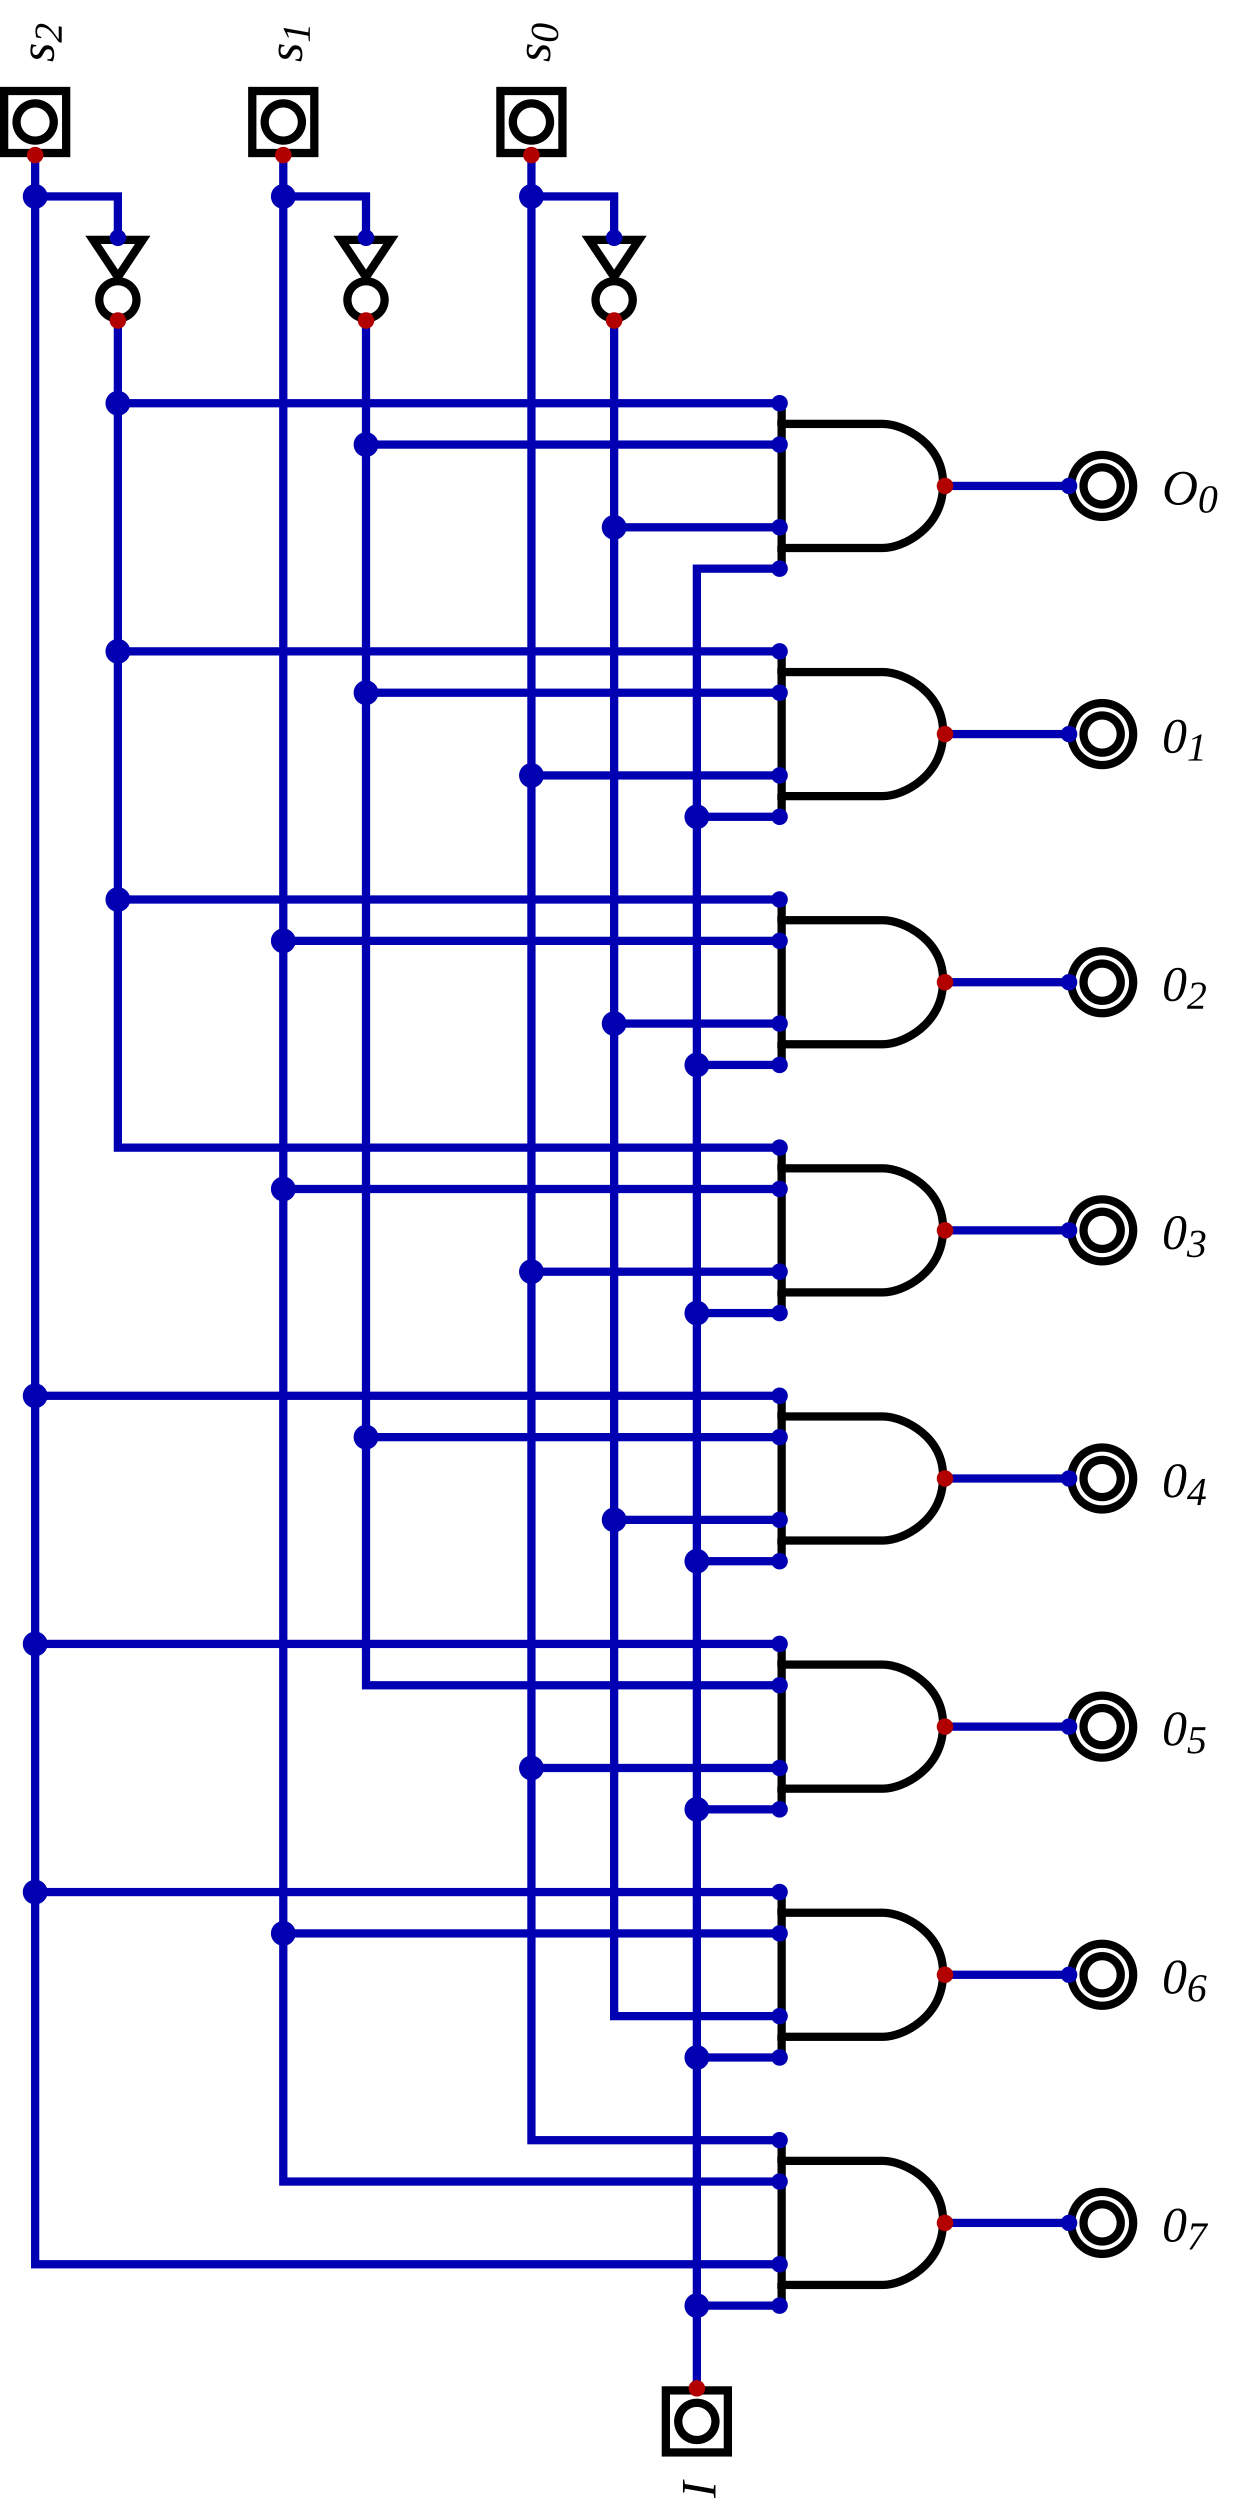
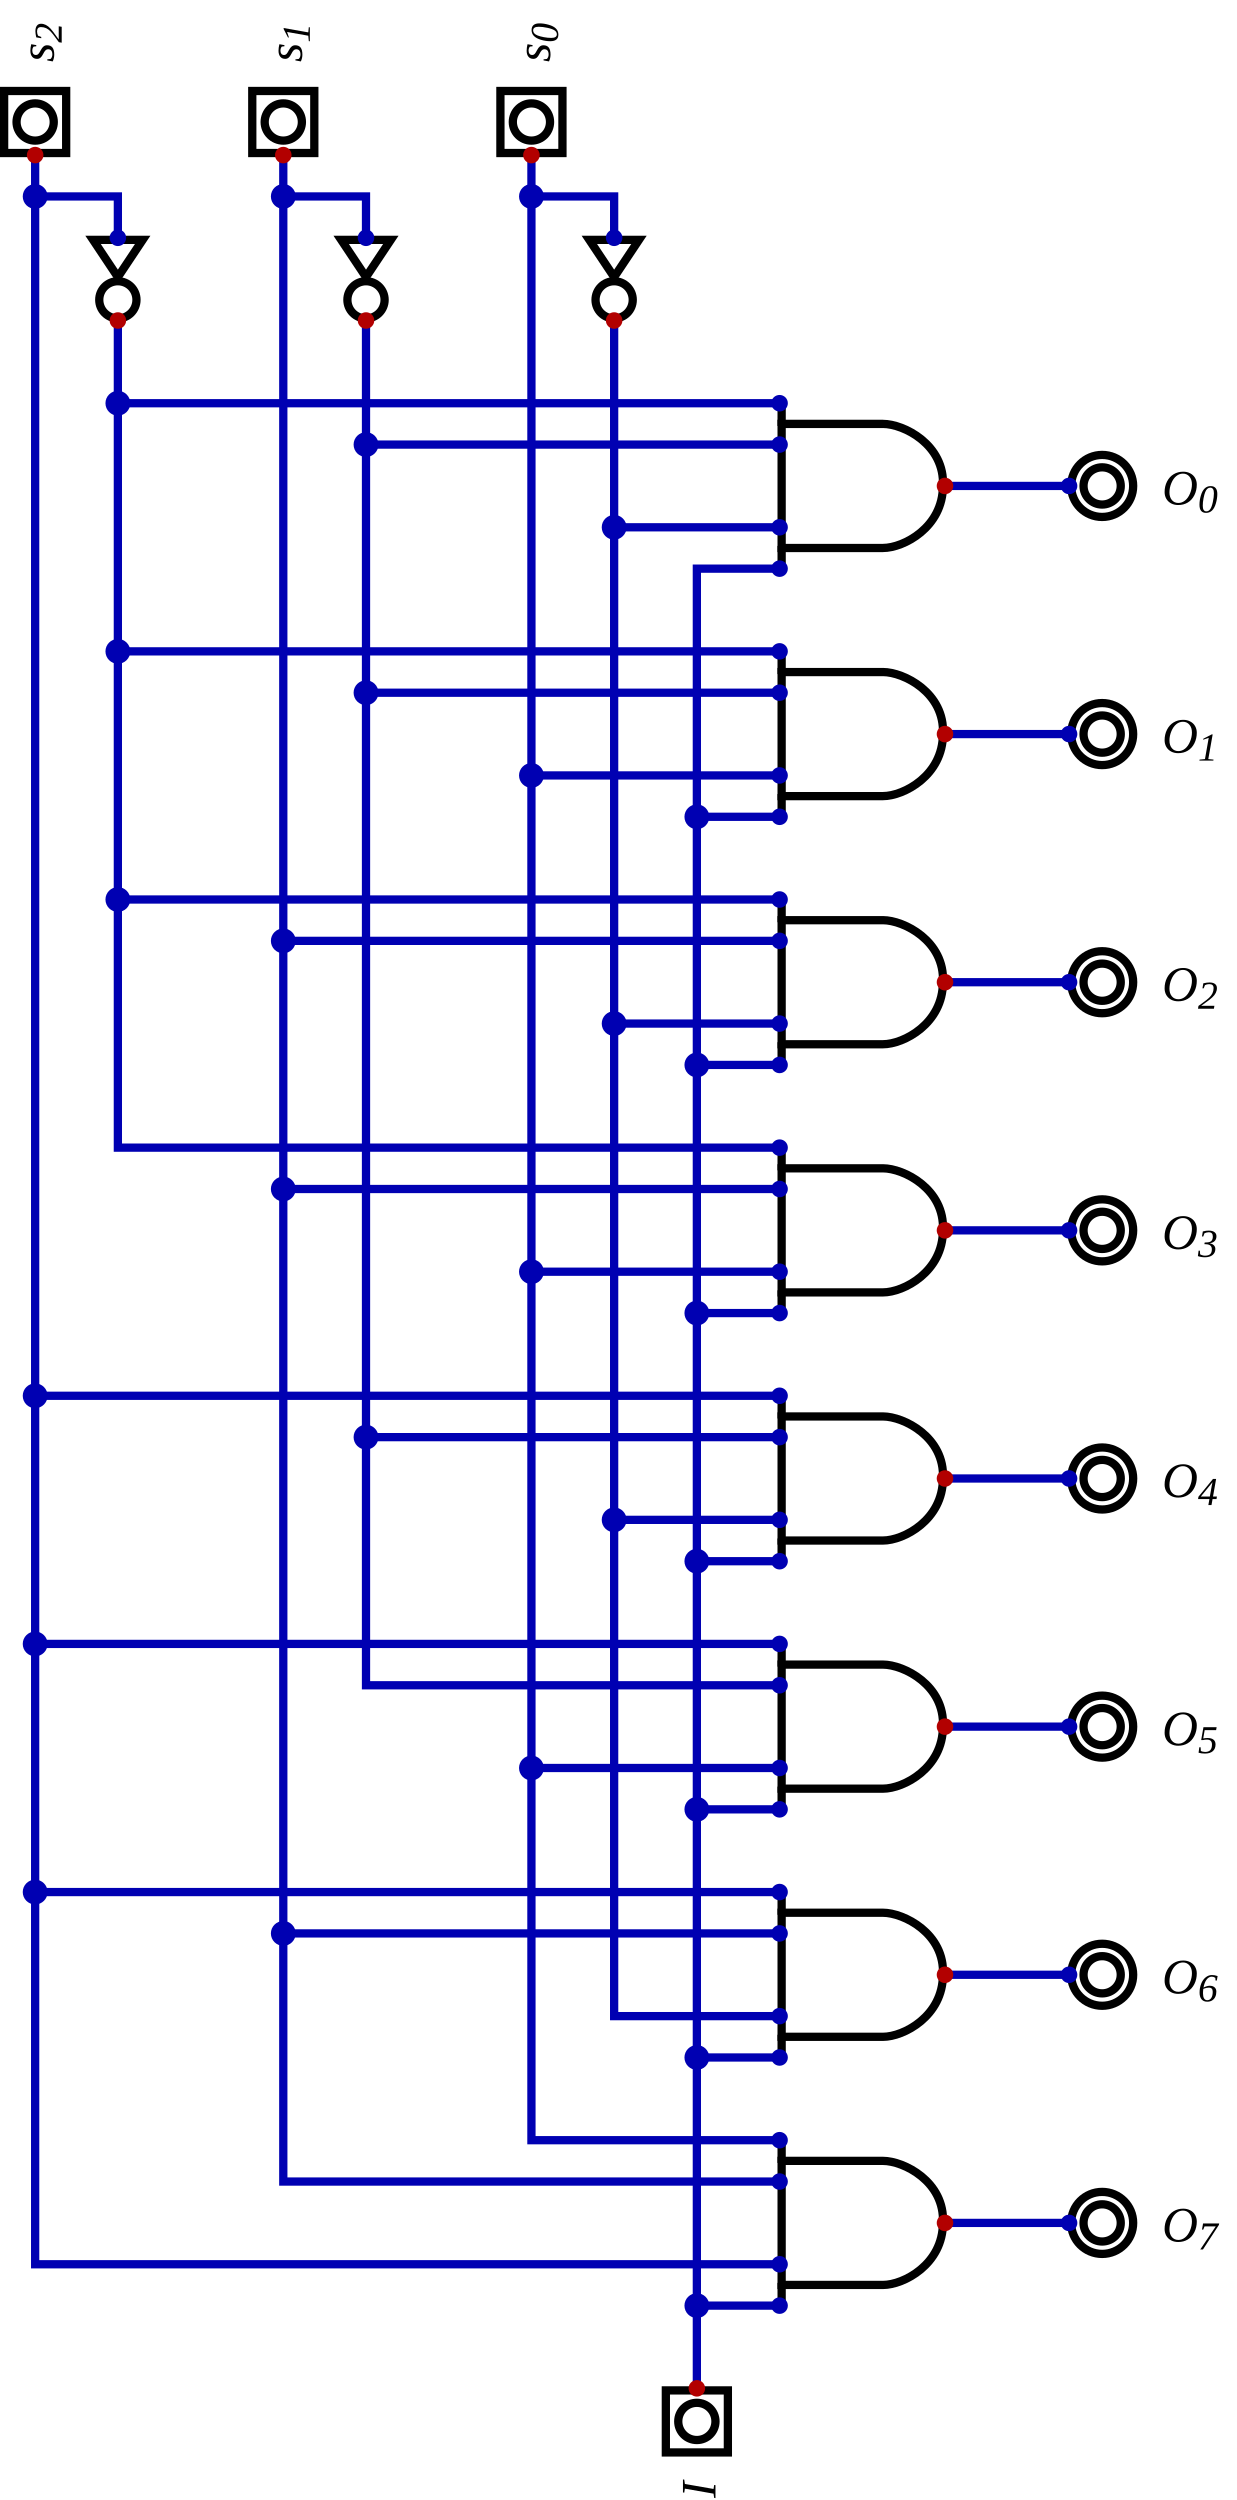
<svg xmlns="http://www.w3.org/2000/svg" width="89.7mm" height="181.35mm" viewBox="-797 -395 598 1209">
  <g stroke-linecap="square">
    <path d="M -340,320 L -280,320" stroke="#0000b2" stroke-width="4.0" fill="none" />
    <path d="M -540,460 L -540,640 L -420,640" stroke="#0000b2" stroke-width="4.0" fill="none" />
    <path d="M -500,340 L -500,580 L -420,580" stroke="#0000b2" stroke-width="4.0" fill="none" />
    <path d="M -740,-240 L -740,-200 L -420,-200" stroke="#0000b2" stroke-width="4.0" fill="none" />
    <path d="M -340,200 L -280,200" stroke="#0000b2" stroke-width="4.0" fill="none" />
    <path d="M -780,400 L -780,520 L -420,520" stroke="#0000b2" stroke-width="4.0" fill="none" />
    <path d="M -500,-240 L -500,-140 L -420,-140" stroke="#0000b2" stroke-width="4.0" fill="none" />
    <path d="M -740,-200 L -740,-80 L -420,-80" stroke="#0000b2" stroke-width="4.0" fill="none" />
    <path d="M -340,80 L -280,80" stroke="#0000b2" stroke-width="4.0" fill="none" />
    <path d="M -780,280 L -780,400 L -420,400" stroke="#0000b2" stroke-width="4.0" fill="none" />
    <path d="M -460,600 L -460,720 L -420,720" stroke="#0000b2" stroke-width="4.0" fill="none" />
    <path d="M -540,-300 L -540,-20 L -420,-20" stroke="#0000b2" stroke-width="4.0" fill="none" />
    <path d="M -660,540 L -660,660 L -420,660" stroke="#0000b2" stroke-width="4.0" fill="none" />
    <path d="M -500,100 L -500,340 L -420,340" stroke="#0000b2" stroke-width="4.0" fill="none" />
    <path d="M -780,-300 L -780,280 L -420,280" stroke="#0000b2" stroke-width="4.0" fill="none" />
    <path d="M -460,480 L -460,600 L -420,600" stroke="#0000b2" stroke-width="4.0" fill="none" />
    <path d="M -660,180 L -660,540 L -420,540" stroke="#0000b2" stroke-width="4.0" fill="none" />
    <path d="M -340,-160 L -280,-160" stroke="#0000b2" stroke-width="4.0" fill="none" />
    <path d="M -740,40 L -740,160 L -420,160" stroke="#0000b2" stroke-width="4.0" fill="none" />
    <path d="M -460,360 L -460,480 L -420,480" stroke="#0000b2" stroke-width="4.0" fill="none" />
    <path d="M -620,300 L -620,420 L -420,420" stroke="#0000b2" stroke-width="4.0" fill="none" />
    <path d="M -500,-140 L -500,100 L -420,100" stroke="#0000b2" stroke-width="4.0" fill="none" />
    <path d="M -340,-40 L -280,-40" stroke="#0000b2" stroke-width="4.0" fill="none" />
    <path d="M -340,680 L -280,680" stroke="#0000b2" stroke-width="4.0" fill="none" />
    <path d="M -740,-80 L -740,40 L -420,40" stroke="#0000b2" stroke-width="4.0" fill="none" />
    <path d="M -460,240 L -460,360 L -420,360" stroke="#0000b2" stroke-width="4.0" fill="none" />
    <path d="M -780,-320 L -780,-300 L -740,-300 L -740,-280" stroke="#0000b2" stroke-width="4.0" fill="none" />
    <path d="M -660,-320 L -660,-300 L -620,-300 L -620,-280" stroke="#0000b2" stroke-width="4.0" fill="none" />
    <path d="M -540,-320 L -540,-300 L -500,-300 L -500,-280" stroke="#0000b2" stroke-width="4.0" fill="none" />
    <path d="M -620,-60 L -620,300 L -420,300" stroke="#0000b2" stroke-width="4.0" fill="none" />
    <path d="M -340,560 L -280,560" stroke="#0000b2" stroke-width="4.0" fill="none" />
    <path d="M -460,120 L -460,240 L -420,240" stroke="#0000b2" stroke-width="4.0" fill="none" />
    <path d="M -620,-240 L -620,-180 L -420,-180" stroke="#0000b2" stroke-width="4.0" fill="none" />
    <path d="M -660,60 L -660,180 L -420,180" stroke="#0000b2" stroke-width="4.0" fill="none" />
    <path d="M -340,440 L -280,440" stroke="#0000b2" stroke-width="4.0" fill="none" />
    <path d="M -460,0 L -460,120 L -420,120" stroke="#0000b2" stroke-width="4.0" fill="none" />
    <path d="M -620,-180 L -620,-60 L -420,-60" stroke="#0000b2" stroke-width="4.0" fill="none" />
    <path d="M -660,-300 L -660,60 L -420,60" stroke="#0000b2" stroke-width="4.0" fill="none" />
    <path d="M -780,520 L -780,700 L -420,700" stroke="#0000b2" stroke-width="4.0" fill="none" />
    <path d="M -420,460 L -540,460 L -540,220 L -420,220" stroke="#0000b2" stroke-width="4.0" fill="none" />
    <path d="M -540,-20 L -540,220" stroke="#0000b2" stroke-width="4.0" fill="none" />
    <path d="M -420,0 L -460,0 L -460,-120 L -420,-120" stroke="#0000b2" stroke-width="4.0" fill="none" />
    <path d="M -460,720 L -460,760" stroke="#0000b2" stroke-width="4.0" fill="none" />
    <path d="M -419,-80 L -419,-71" stroke="#000000" stroke-width="4.0" fill="none" />
    <path d="M -419,0 L -419,-9" stroke="#000000" stroke-width="4.0" fill="none" />
    <path d="M -419,40 L -419,49" stroke="#000000" stroke-width="4.0" fill="none" />
    <path d="M -419,120 L -419,111" stroke="#000000" stroke-width="4.0" fill="none" />
    <path d="M -419,160 L -419,169" stroke="#000000" stroke-width="4.0" fill="none" />
    <path d="M -419,240 L -419,231" stroke="#000000" stroke-width="4.0" fill="none" />
    <path d="M -419,280 L -419,289" stroke="#000000" stroke-width="4.0" fill="none" />
    <path d="M -419,360 L -419,351" stroke="#000000" stroke-width="4.0" fill="none" />
    <path d="M -419,400 L -419,409" stroke="#000000" stroke-width="4.0" fill="none" />
    <path d="M -419,480 L -419,471" stroke="#000000" stroke-width="4.0" fill="none" />
    <path d="M -419,520 L -419,529" stroke="#000000" stroke-width="4.0" fill="none" />
    <path d="M -419,600 L -419,591" stroke="#000000" stroke-width="4.0" fill="none" />
    <path d="M -419,-200 L -419,-191" stroke="#000000" stroke-width="4.0" fill="none" />
    <path d="M -419,-120 L -419,-129" stroke="#000000" stroke-width="4.0" fill="none" />
    <path d="M -419,640 L -419,649" stroke="#000000" stroke-width="4.0" fill="none" />
    <path d="M -419,720 L -419,711" stroke="#000000" stroke-width="4.0" fill="none" />
    <g>
      <circle cx="-460.0" cy="0.0" r="4.0" stroke="#0000b2" stroke-width="4.0" fill="#0000b2" />
      <circle cx="-740.0" cy="-200.0" r="4.0" stroke="#0000b2" stroke-width="4.0" fill="#0000b2" />
      <circle cx="-780.0" cy="520.0" r="4.0" stroke="#0000b2" stroke-width="4.0" fill="#0000b2" />
      <circle cx="-500.0" cy="-140.0" r="4.0" stroke="#0000b2" stroke-width="4.0" fill="#0000b2" />
      <circle cx="-540.0" cy="460.0" r="4.0" stroke="#0000b2" stroke-width="4.0" fill="#0000b2" />
      <circle cx="-740.0" cy="-80.0" r="4.0" stroke="#0000b2" stroke-width="4.0" fill="#0000b2" />
      <circle cx="-780.0" cy="400.0" r="4.0" stroke="#0000b2" stroke-width="4.0" fill="#0000b2" />
      <circle cx="-460.0" cy="720.0" r="4.0" stroke="#0000b2" stroke-width="4.0" fill="#0000b2" />
      <circle cx="-540.0" cy="-20.0" r="4.0" stroke="#0000b2" stroke-width="4.0" fill="#0000b2" />
      <circle cx="-500.0" cy="340.0" r="4.0" stroke="#0000b2" stroke-width="4.0" fill="#0000b2" />
      <circle cx="-780.0" cy="280.0" r="4.0" stroke="#0000b2" stroke-width="4.0" fill="#0000b2" />
      <circle cx="-460.0" cy="600.0" r="4.0" stroke="#0000b2" stroke-width="4.0" fill="#0000b2" />
      <circle cx="-660.0" cy="540.0" r="4.0" stroke="#0000b2" stroke-width="4.0" fill="#0000b2" />
      <circle cx="-540.0" cy="220.0" r="4.0" stroke="#0000b2" stroke-width="4.0" fill="#0000b2" />
      <circle cx="-460.0" cy="480.0" r="4.0" stroke="#0000b2" stroke-width="4.0" fill="#0000b2" />
      <circle cx="-500.0" cy="100.0" r="4.0" stroke="#0000b2" stroke-width="4.0" fill="#0000b2" />
      <circle cx="-740.0" cy="40.0" r="4.0" stroke="#0000b2" stroke-width="4.0" fill="#0000b2" />
      <circle cx="-460.0" cy="360.0" r="4.0" stroke="#0000b2" stroke-width="4.0" fill="#0000b2" />
      <circle cx="-780.0" cy="-300.0" r="4.0" stroke="#0000b2" stroke-width="4.0" fill="#0000b2" />
      <circle cx="-660.0" cy="-300.0" r="4.0" stroke="#0000b2" stroke-width="4.0" fill="#0000b2" />
      <circle cx="-540.0" cy="-300.0" r="4.0" stroke="#0000b2" stroke-width="4.0" fill="#0000b2" />
      <circle cx="-620.0" cy="300.0" r="4.0" stroke="#0000b2" stroke-width="4.0" fill="#0000b2" />
      <circle cx="-460.0" cy="240.0" r="4.0" stroke="#0000b2" stroke-width="4.0" fill="#0000b2" />
      <circle cx="-620.0" cy="-180.0" r="4.0" stroke="#0000b2" stroke-width="4.0" fill="#0000b2" />
      <circle cx="-660.0" cy="180.0" r="4.0" stroke="#0000b2" stroke-width="4.0" fill="#0000b2" />
      <circle cx="-460.0" cy="120.0" r="4.0" stroke="#0000b2" stroke-width="4.0" fill="#0000b2" />
      <circle cx="-620.0" cy="-60.0" r="4.0" stroke="#0000b2" stroke-width="4.0" fill="#0000b2" />
      <circle cx="-660.0" cy="60.0" r="4.0" stroke="#0000b2" stroke-width="4.0" fill="#0000b2" />
    </g>
    <g>
      <path d="M -525,-351 L -525,-321 L -555,-321 L -555,-351 Z" stroke="#000000" stroke-width="4.0" fill="none" />
      <circle cx="-540.0" cy="-336.0" r="9.0" stroke="#000000" stroke-width="4.0" fill="none" />
      <text text-anchor="start" x="-540.0" y="-356.0" fill="#000000" style="font-size:24px" transform="rotate(-90,-540.0,-365.0)">
        <tspan style="font-style:italic;">s<tspan style="font-size:80%;baseline-shift:sub;">0</tspan>
        </tspan>
      </text>
      <circle cx="-540.0" cy="-320.0" r="2.0" stroke="#b20000" stroke-width="4.0" fill="#b20000" />
    </g>
    <g>
      <path d="M -645,-351 L -645,-321 L -675,-321 L -675,-351 Z" stroke="#000000" stroke-width="4.0" fill="none" />
      <circle cx="-660.0" cy="-336.0" r="9.0" stroke="#000000" stroke-width="4.0" fill="none" />
      <text text-anchor="start" x="-660.0" y="-356.0" fill="#000000" style="font-size:24px" transform="rotate(-90,-660.0,-365.0)">
        <tspan style="font-style:italic;">s<tspan style="font-size:80%;baseline-shift:sub;">1</tspan>
        </tspan>
      </text>
      <circle cx="-660.0" cy="-320.0" r="2.0" stroke="#b20000" stroke-width="4.0" fill="#b20000" />
    </g>
    <g>
      <path d="M -765,-351 L -765,-321 L -795,-321 L -795,-351 Z" stroke="#000000" stroke-width="4.0" fill="none" />
      <circle cx="-780.0" cy="-336.0" r="9.0" stroke="#000000" stroke-width="4.0" fill="none" />
      <text text-anchor="start" x="-780.0" y="-356.0" fill="#000000" style="font-size:24px" transform="rotate(-90,-780.0,-365.0)">
        <tspan style="font-style:italic;">s<tspan style="font-size:80%;baseline-shift:sub;">2</tspan>
        </tspan>
      </text>
      <circle cx="-780.0" cy="-320.0" r="2.0" stroke="#b20000" stroke-width="4.0" fill="#b20000" />
    </g>
    <g>
      <path d="M -370,-10 L -419,-10 L -419,-70 L -370,-70 C -360,-70 -340,-60 -341,-40 C -341,-20 -360,-10 -370,-10 Z" stroke="#000000" stroke-width="4.0" fill="none" />
      <circle cx="-420.0" cy="-80.0" r="2.0" stroke="#0000b2" stroke-width="4.0" fill="#0000b2" />
      <circle cx="-420.0" cy="-60.0" r="2.0" stroke="#0000b2" stroke-width="4.0" fill="#0000b2" />
      <circle cx="-420.0" cy="-20.0" r="2.0" stroke="#0000b2" stroke-width="4.0" fill="#0000b2" />
      <circle cx="-420.0" cy="0.0" r="2.0" stroke="#0000b2" stroke-width="4.0" fill="#0000b2" />
      <circle cx="-340.0" cy="-40.0" r="2.0" stroke="#b20000" stroke-width="4.0" fill="#b20000" />
    </g>
    <g>
      <path d="M -370,110 L -419,110 L -419,50 L -370,50 C -360,50 -340,60 -341,80 C -341,100 -360,110 -370,110 Z" stroke="#000000" stroke-width="4.0" fill="none" />
      <circle cx="-420.0" cy="40.0" r="2.0" stroke="#0000b2" stroke-width="4.0" fill="#0000b2" />
      <circle cx="-420.0" cy="60.0" r="2.0" stroke="#0000b2" stroke-width="4.0" fill="#0000b2" />
      <circle cx="-420.0" cy="100.0" r="2.0" stroke="#0000b2" stroke-width="4.0" fill="#0000b2" />
      <circle cx="-420.0" cy="120.0" r="2.0" stroke="#0000b2" stroke-width="4.0" fill="#0000b2" />
      <circle cx="-340.0" cy="80.0" r="2.0" stroke="#b20000" stroke-width="4.0" fill="#b20000" />
    </g>
    <g>
      <path d="M -370,230 L -419,230 L -419,170 L -370,170 C -360,170 -340,180 -341,200 C -341,220 -360,230 -370,230 Z" stroke="#000000" stroke-width="4.0" fill="none" />
      <circle cx="-420.0" cy="160.0" r="2.0" stroke="#0000b2" stroke-width="4.0" fill="#0000b2" />
      <circle cx="-420.0" cy="180.0" r="2.0" stroke="#0000b2" stroke-width="4.0" fill="#0000b2" />
      <circle cx="-420.0" cy="220.0" r="2.0" stroke="#0000b2" stroke-width="4.0" fill="#0000b2" />
      <circle cx="-420.0" cy="240.0" r="2.0" stroke="#0000b2" stroke-width="4.0" fill="#0000b2" />
      <circle cx="-340.0" cy="200.0" r="2.0" stroke="#b20000" stroke-width="4.0" fill="#b20000" />
    </g>
    <g>
      <path d="M -370,350 L -419,350 L -419,290 L -370,290 C -360,290 -340,300 -341,320 C -341,340 -360,350 -370,350 Z" stroke="#000000" stroke-width="4.0" fill="none" />
      <circle cx="-420.0" cy="280.0" r="2.0" stroke="#0000b2" stroke-width="4.0" fill="#0000b2" />
      <circle cx="-420.0" cy="300.0" r="2.0" stroke="#0000b2" stroke-width="4.0" fill="#0000b2" />
      <circle cx="-420.0" cy="340.0" r="2.0" stroke="#0000b2" stroke-width="4.0" fill="#0000b2" />
      <circle cx="-420.0" cy="360.0" r="2.0" stroke="#0000b2" stroke-width="4.0" fill="#0000b2" />
      <circle cx="-340.0" cy="320.0" r="2.0" stroke="#b20000" stroke-width="4.0" fill="#b20000" />
    </g>
    <g>
      <path d="M -370,470 L -419,470 L -419,410 L -370,410 C -360,410 -340,420 -341,440 C -341,460 -360,470 -370,470 Z" stroke="#000000" stroke-width="4.0" fill="none" />
      <circle cx="-420.0" cy="400.0" r="2.0" stroke="#0000b2" stroke-width="4.0" fill="#0000b2" />
      <circle cx="-420.0" cy="420.0" r="2.0" stroke="#0000b2" stroke-width="4.0" fill="#0000b2" />
      <circle cx="-420.0" cy="460.0" r="2.0" stroke="#0000b2" stroke-width="4.0" fill="#0000b2" />
      <circle cx="-420.0" cy="480.0" r="2.0" stroke="#0000b2" stroke-width="4.0" fill="#0000b2" />
      <circle cx="-340.0" cy="440.0" r="2.0" stroke="#b20000" stroke-width="4.0" fill="#b20000" />
    </g>
    <g>
      <path d="M -370,590 L -419,590 L -419,530 L -370,530 C -360,530 -340,540 -341,560 C -341,580 -360,590 -370,590 Z" stroke="#000000" stroke-width="4.0" fill="none" />
      <circle cx="-420.0" cy="520.0" r="2.0" stroke="#0000b2" stroke-width="4.0" fill="#0000b2" />
      <circle cx="-420.0" cy="540.0" r="2.0" stroke="#0000b2" stroke-width="4.0" fill="#0000b2" />
      <circle cx="-420.0" cy="580.0" r="2.0" stroke="#0000b2" stroke-width="4.0" fill="#0000b2" />
      <circle cx="-420.0" cy="600.0" r="2.0" stroke="#0000b2" stroke-width="4.0" fill="#0000b2" />
      <circle cx="-340.0" cy="560.0" r="2.0" stroke="#b20000" stroke-width="4.0" fill="#b20000" />
    </g>
    <g>
      <path d="M -370,-130 L -419,-130 L -419,-190 L -370,-190 C -360,-190 -340,-180 -341,-160 C -341,-140 -360,-130 -370,-130 Z" stroke="#000000" stroke-width="4.0" fill="none" />
      <circle cx="-420.0" cy="-200.0" r="2.0" stroke="#0000b2" stroke-width="4.0" fill="#0000b2" />
      <circle cx="-420.0" cy="-180.0" r="2.0" stroke="#0000b2" stroke-width="4.0" fill="#0000b2" />
      <circle cx="-420.0" cy="-140.0" r="2.0" stroke="#0000b2" stroke-width="4.0" fill="#0000b2" />
      <circle cx="-420.0" cy="-120.0" r="2.0" stroke="#0000b2" stroke-width="4.0" fill="#0000b2" />
      <circle cx="-340.0" cy="-160.0" r="2.0" stroke="#b20000" stroke-width="4.0" fill="#b20000" />
    </g>
    <g>
      <path d="M -370,710 L -419,710 L -419,650 L -370,650 C -360,650 -340,660 -341,680 C -341,700 -360,710 -370,710 Z" stroke="#000000" stroke-width="4.0" fill="none" />
      <circle cx="-420.0" cy="640.0" r="2.0" stroke="#0000b2" stroke-width="4.0" fill="#0000b2" />
      <circle cx="-420.0" cy="660.0" r="2.0" stroke="#0000b2" stroke-width="4.0" fill="#0000b2" />
      <circle cx="-420.0" cy="700.0" r="2.0" stroke="#0000b2" stroke-width="4.0" fill="#0000b2" />
      <circle cx="-420.0" cy="720.0" r="2.0" stroke="#0000b2" stroke-width="4.0" fill="#0000b2" />
      <circle cx="-340.0" cy="680.0" r="2.0" stroke="#b20000" stroke-width="4.0" fill="#b20000" />
    </g>
    <g>
      <circle cx="-264.0" cy="-160.0" r="9.0" stroke="#000000" stroke-width="4.0" fill="none" />
      <circle cx="-264.0" cy="-160.0" r="15.0" stroke="#000000" stroke-width="4.0" fill="none" />
      <text text-anchor="start" x="-235.0" y="-151.0" fill="#000000" style="font-size:24px">
        <tspan style="font-style:italic;">O<tspan style="font-size:80%;baseline-shift:sub;">0</tspan>
        </tspan>
      </text>
      <circle cx="-280.0" cy="-160.0" r="2.0" stroke="#0000b2" stroke-width="4.0" fill="#0000b2" />
    </g>
    <g>
      <circle cx="-264.0" cy="-40.0" r="9.0" stroke="#000000" stroke-width="4.0" fill="none" />
      <circle cx="-264.0" cy="-40.0" r="15.0" stroke="#000000" stroke-width="4.0" fill="none" />
      <text text-anchor="start" x="-235.0" y="-31.0" fill="#000000" style="font-size:24px">
-         <tspan style="font-style:italic;">0<tspan style="font-size:80%;baseline-shift:sub;">1</tspan>
+         <tspan style="font-style:italic;">O<tspan style="font-size:80%;baseline-shift:sub;">1</tspan>
        </tspan>
      </text>
      <circle cx="-280.0" cy="-40.0" r="2.0" stroke="#0000b2" stroke-width="4.0" fill="#0000b2" />
    </g>
    <g>
      <circle cx="-264.0" cy="80.0" r="9.0" stroke="#000000" stroke-width="4.0" fill="none" />
      <circle cx="-264.0" cy="80.0" r="15.0" stroke="#000000" stroke-width="4.0" fill="none" />
      <text text-anchor="start" x="-235.0" y="89.0" fill="#000000" style="font-size:24px">
-         <tspan style="font-style:italic;">0<tspan style="font-size:80%;baseline-shift:sub;">2</tspan>
+         <tspan style="font-style:italic;">O<tspan style="font-size:80%;baseline-shift:sub;">2</tspan>
        </tspan>
      </text>
      <circle cx="-280.0" cy="80.0" r="2.0" stroke="#0000b2" stroke-width="4.0" fill="#0000b2" />
    </g>
    <g>
      <circle cx="-264.0" cy="200.0" r="9.0" stroke="#000000" stroke-width="4.0" fill="none" />
      <circle cx="-264.0" cy="200.0" r="15.0" stroke="#000000" stroke-width="4.0" fill="none" />
      <text text-anchor="start" x="-235.0" y="209.0" fill="#000000" style="font-size:24px">
-         <tspan style="font-style:italic;">0<tspan style="font-size:80%;baseline-shift:sub;">3</tspan>
+         <tspan style="font-style:italic;">O<tspan style="font-size:80%;baseline-shift:sub;">3</tspan>
        </tspan>
      </text>
      <circle cx="-280.0" cy="200.0" r="2.0" stroke="#0000b2" stroke-width="4.0" fill="#0000b2" />
    </g>
    <g>
      <circle cx="-264.0" cy="320.0" r="9.0" stroke="#000000" stroke-width="4.0" fill="none" />
      <circle cx="-264.0" cy="320.0" r="15.0" stroke="#000000" stroke-width="4.0" fill="none" />
      <text text-anchor="start" x="-235.0" y="329.0" fill="#000000" style="font-size:24px">
-         <tspan style="font-style:italic;">0<tspan style="font-size:80%;baseline-shift:sub;">4</tspan>
+         <tspan style="font-style:italic;">O<tspan style="font-size:80%;baseline-shift:sub;">4</tspan>
        </tspan>
      </text>
      <circle cx="-280.0" cy="320.0" r="2.0" stroke="#0000b2" stroke-width="4.0" fill="#0000b2" />
    </g>
    <g>
      <circle cx="-264.0" cy="440.0" r="9.0" stroke="#000000" stroke-width="4.0" fill="none" />
      <circle cx="-264.0" cy="440.0" r="15.0" stroke="#000000" stroke-width="4.0" fill="none" />
      <text text-anchor="start" x="-235.0" y="449.0" fill="#000000" style="font-size:24px">
-         <tspan style="font-style:italic;">0<tspan style="font-size:80%;baseline-shift:sub;">5</tspan>
+         <tspan style="font-style:italic;">O<tspan style="font-size:80%;baseline-shift:sub;">5</tspan>
        </tspan>
      </text>
      <circle cx="-280.0" cy="440.0" r="2.0" stroke="#0000b2" stroke-width="4.0" fill="#0000b2" />
    </g>
    <g>
      <circle cx="-264.0" cy="560.0" r="9.0" stroke="#000000" stroke-width="4.0" fill="none" />
      <circle cx="-264.0" cy="560.0" r="15.0" stroke="#000000" stroke-width="4.0" fill="none" />
      <text text-anchor="start" x="-235.0" y="569.0" fill="#000000" style="font-size:24px">
-         <tspan style="font-style:italic;">0<tspan style="font-size:80%;baseline-shift:sub;">6</tspan>
+         <tspan style="font-style:italic;">O<tspan style="font-size:80%;baseline-shift:sub;">6</tspan>
        </tspan>
      </text>
      <circle cx="-280.0" cy="560.0" r="2.0" stroke="#0000b2" stroke-width="4.0" fill="#0000b2" />
    </g>
    <g>
      <circle cx="-264.0" cy="680.0" r="9.0" stroke="#000000" stroke-width="4.0" fill="none" />
      <circle cx="-264.0" cy="680.0" r="15.0" stroke="#000000" stroke-width="4.0" fill="none" />
      <text text-anchor="start" x="-235.0" y="689.0" fill="#000000" style="font-size:24px">
-         <tspan style="font-style:italic;">0<tspan style="font-size:80%;baseline-shift:sub;">7</tspan>
+         <tspan style="font-style:italic;">O<tspan style="font-size:80%;baseline-shift:sub;">7</tspan>
        </tspan>
      </text>
      <circle cx="-280.0" cy="680.0" r="2.0" stroke="#0000b2" stroke-width="4.0" fill="#0000b2" />
    </g>
    <g>
      <path d="M -488,-279 L -500,-261 L -512,-279 Z" stroke="#000000" stroke-width="4.0" fill="none" />
      <circle cx="-500.0" cy="-250.0" r="9.0" stroke="#000000" stroke-width="4.0" fill="none" />
      <circle cx="-500.0" cy="-280.0" r="2.0" stroke="#0000b2" stroke-width="4.0" fill="#0000b2" />
      <circle cx="-500.0" cy="-240.0" r="2.0" stroke="#b20000" stroke-width="4.0" fill="#b20000" />
    </g>
    <g>
      <path d="M -608,-279 L -620,-261 L -632,-279 Z" stroke="#000000" stroke-width="4.0" fill="none" />
      <circle cx="-620.0" cy="-250.0" r="9.0" stroke="#000000" stroke-width="4.0" fill="none" />
      <circle cx="-620.0" cy="-280.0" r="2.0" stroke="#0000b2" stroke-width="4.0" fill="#0000b2" />
      <circle cx="-620.0" cy="-240.0" r="2.0" stroke="#b20000" stroke-width="4.0" fill="#b20000" />
    </g>
    <g>
      <path d="M -728,-279 L -740,-261 L -752,-279 Z" stroke="#000000" stroke-width="4.0" fill="none" />
      <circle cx="-740.0" cy="-250.0" r="9.0" stroke="#000000" stroke-width="4.0" fill="none" />
      <circle cx="-740.0" cy="-280.0" r="2.0" stroke="#0000b2" stroke-width="4.0" fill="#0000b2" />
      <circle cx="-740.0" cy="-240.0" r="2.0" stroke="#b20000" stroke-width="4.0" fill="#b20000" />
    </g>
    <g>
      <path d="M -475,791 L -475,761 L -445,761 L -445,791 Z" stroke="#000000" stroke-width="4.0" fill="none" />
      <circle cx="-460.0" cy="776.0" r="9.0" stroke="#000000" stroke-width="4.0" fill="none" />
      <text text-anchor="end" x="-460.0" y="814.0" fill="#000000" style="font-size:24px" transform="rotate(-90,-460.0,805.0)">
        <tspan style="font-style:italic;">I</tspan>
      </text>
      <circle cx="-460.0" cy="760.0" r="2.0" stroke="#b20000" stroke-width="4.0" fill="#b20000" />
    </g>
  </g>
</svg>
